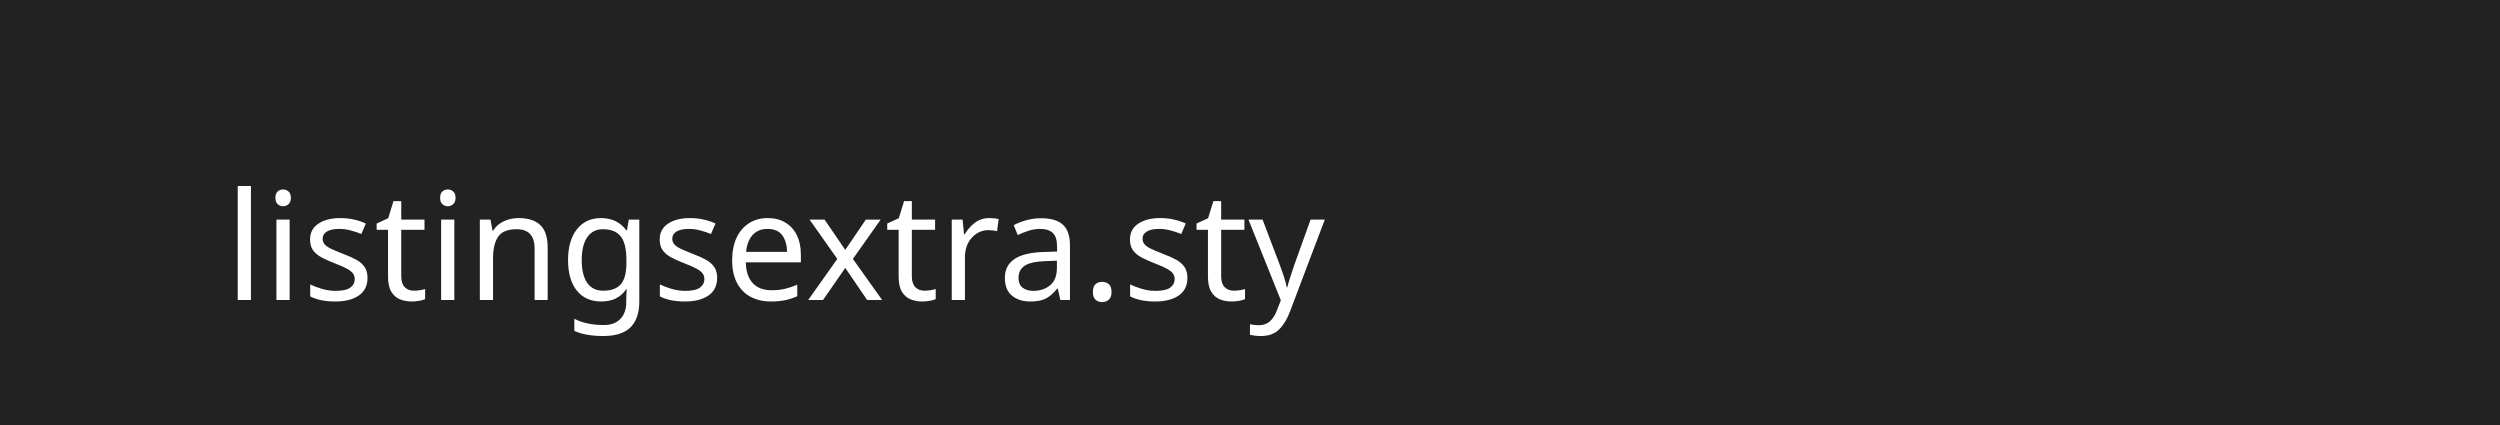
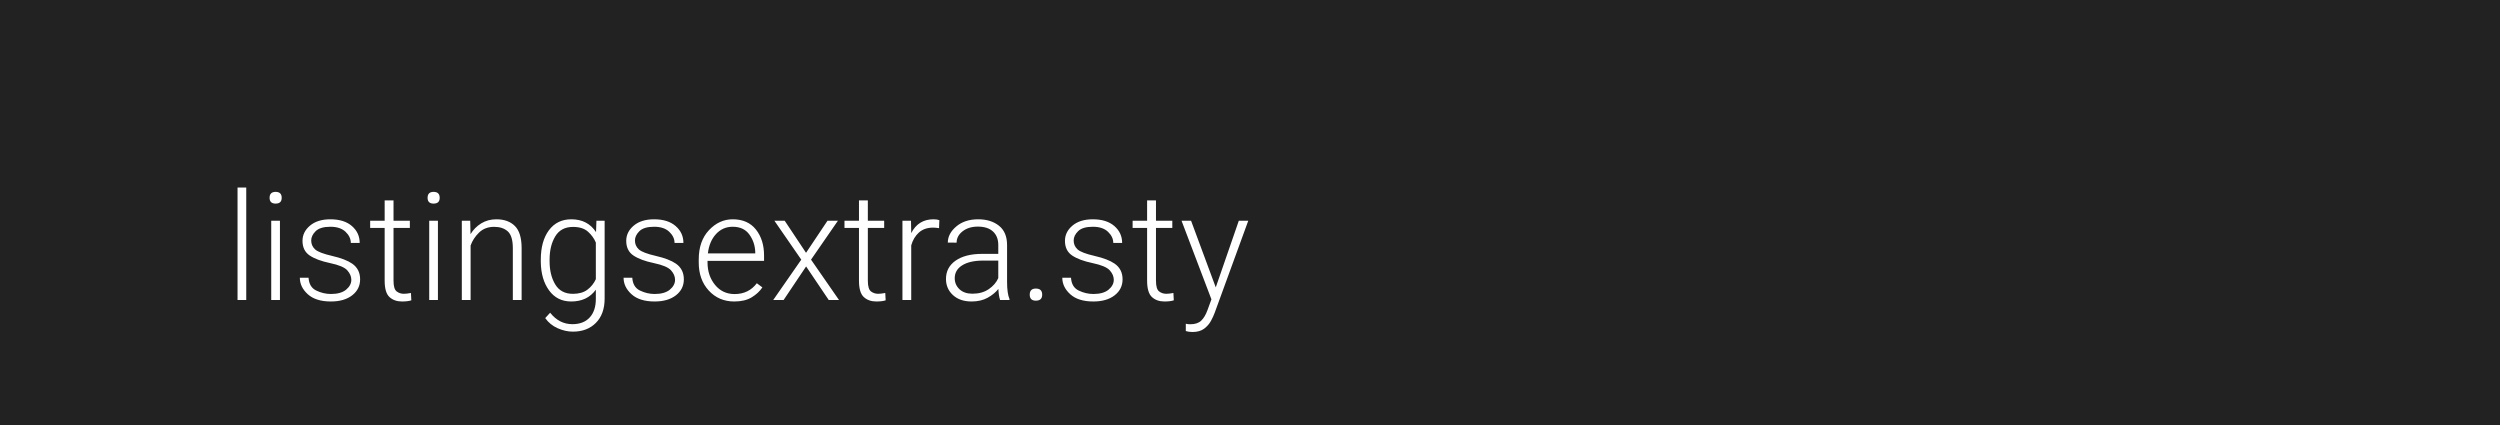
<svg xmlns="http://www.w3.org/2000/svg" width="1000" height="170">
  <style type="text/css">
-         text {font-size: 60px; font-family: 'Source Sans Pro'; font-weight: 300;}
+         text {font-size: 60px; font-family: 'Roboto'; font-weight: 300;}
    </style>
  <g>
    <rect x="0" y="0" width="100%" height="100%" fill="#222" />
  </g>
  <g fill="#FFF">
    <text x="90" y="120">listingsextra.sty</text>
  </g>
</svg>
